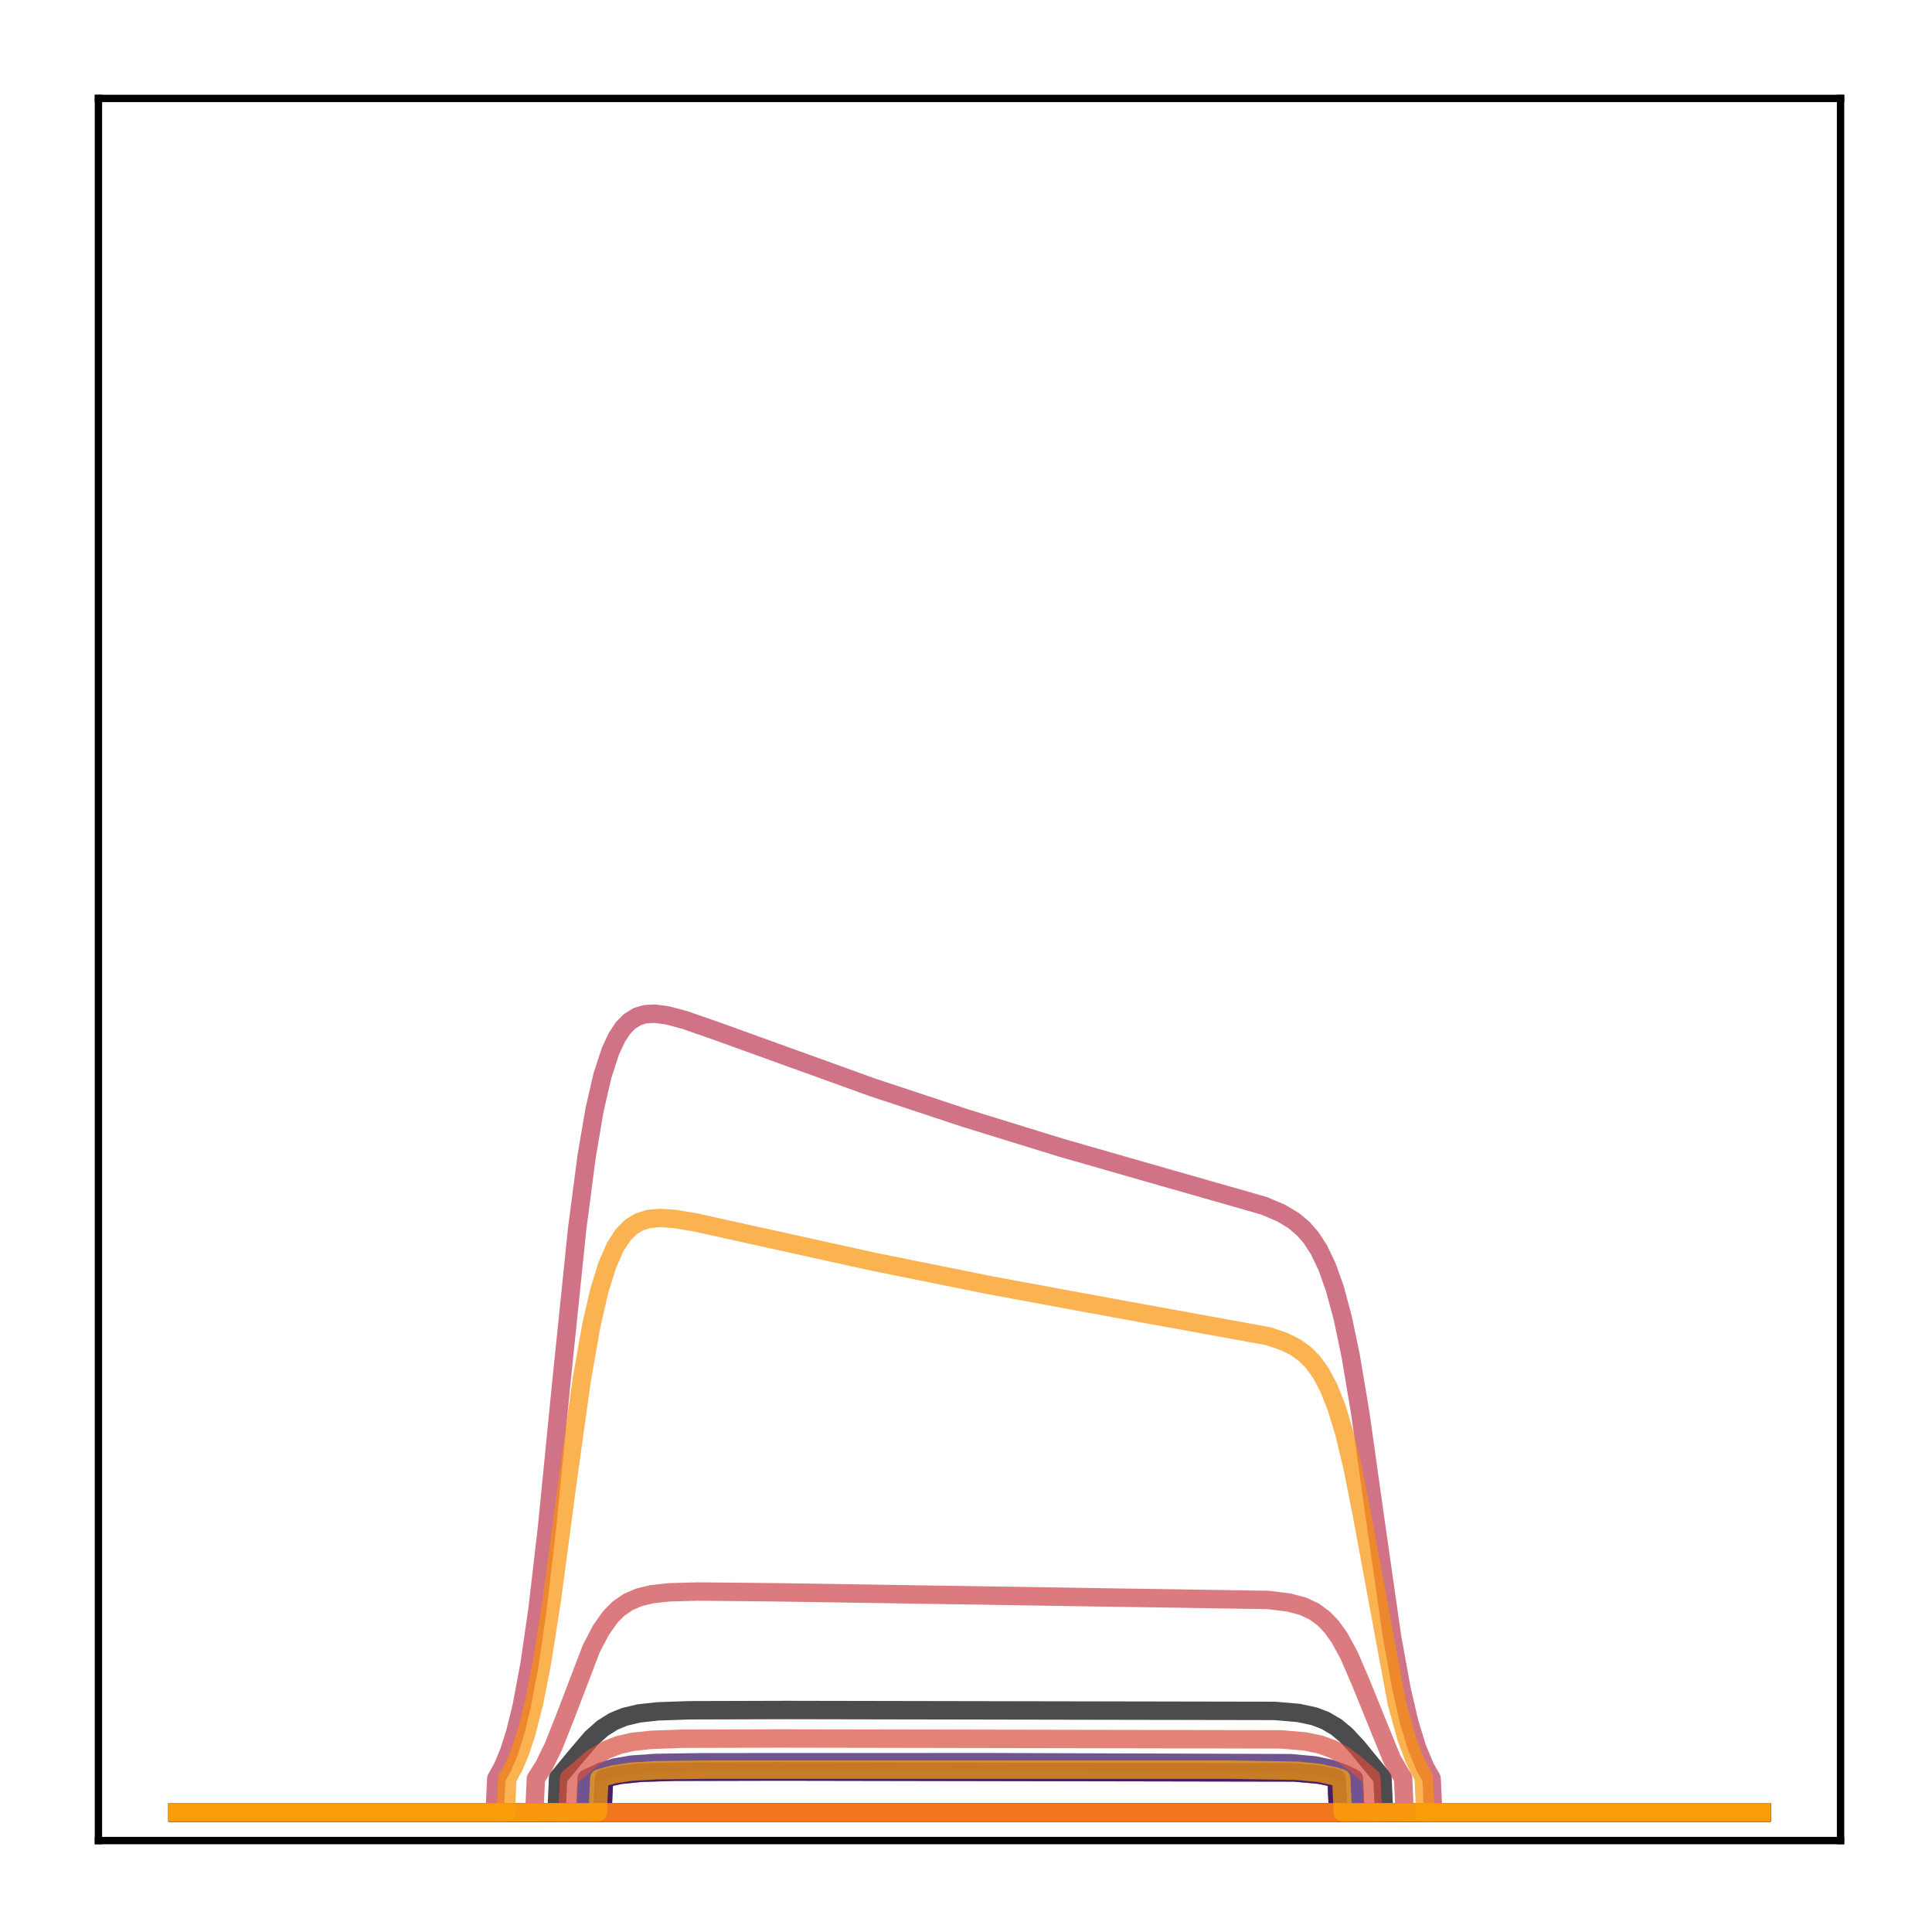
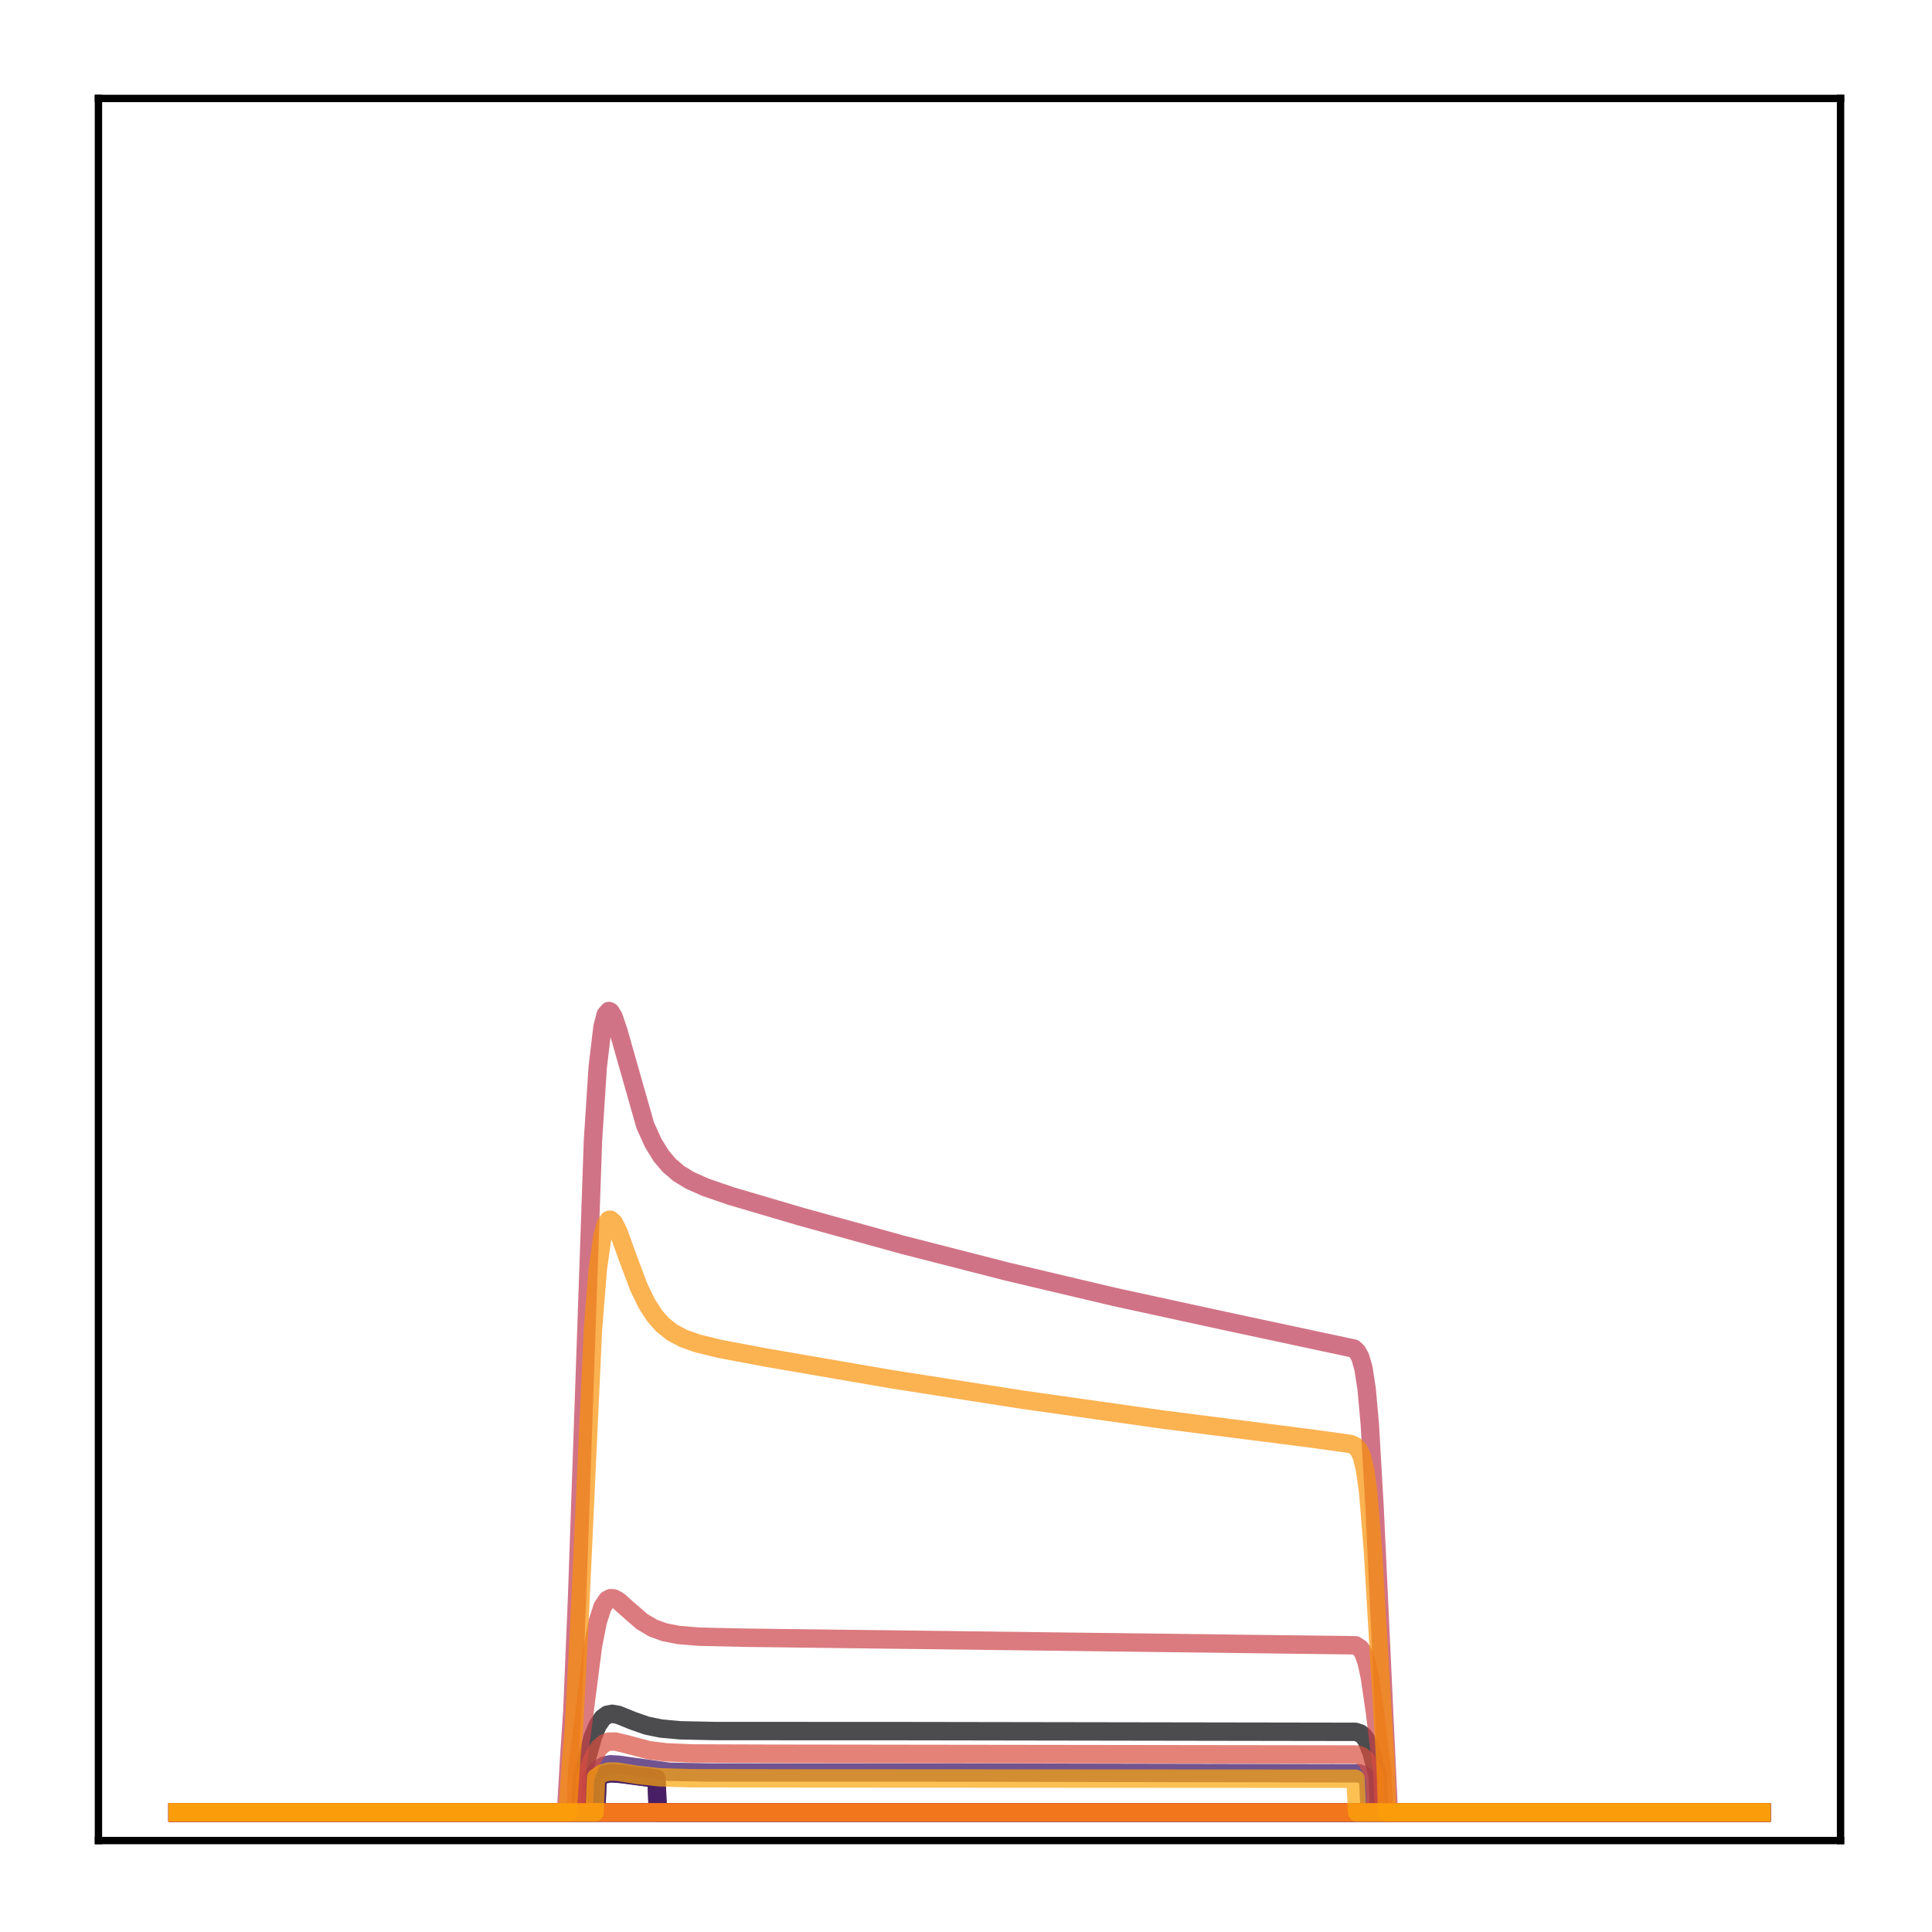
<svg xmlns="http://www.w3.org/2000/svg" height="210pt" version="1.1" viewBox="0 0 210 210" width="210pt">
  <defs>
    <style type="text/css">
*{stroke-linecap:butt;stroke-linejoin:round;}
  </style>
  </defs>
  <g id="figure_1">
    <g id="patch_1">
      <path d="M 0 210.76  L 210.76 210.76  L 210.76 0  L 0 0  z " style="fill:#ffffff;" />
    </g>
    <g id="axes_1">
      <g id="patch_2">
        <path d="M 10.7 200.06  L 200.06 200.06  L 200.06 10.7  L 10.7 10.7  z " style="fill:#ffffff;" />
      </g>
      <g id="matplotlib.axis_1" />
      <g id="matplotlib.axis_2" />
      <g id="line2d_1">
-         <path clip-path="url(#pb463c54841)" d="M 19.307 197.006  L 60.491 197.006  L 60.664 193.26  L 62.387 191.163  L 64.282 188.934  L 65.488 187.859  L 66.695 187.102  L 67.901 186.609  L 69.452 186.242  L 71.52 186.015  L 74.966 185.899  L 85.477 185.869  L 138.551 185.967  L 141.136 186.189  L 142.859 186.556  L 144.065 187.017  L 145.272 187.732  L 146.305 188.594  L 147.512 189.887  L 150.269 193.26  L 150.441 197.006  L 191.453 197.006  L 191.453 197.006  " style="fill:none;opacity:0.7;stroke:#000004;stroke-linecap:square;stroke-width:2;" />
+         <path clip-path="url(#p57258d0426)" d="M 19.307 197.006  L 63.076 197.006  L 63.248 193.126  L 64.455 188.75  L 64.971 187.521  L 65.488 186.762  L 66.005 186.385  L 66.522 186.281  L 67.212 186.4  L 68.762 187.03  L 70.313 187.571  L 71.864 187.887  L 73.932 188.075  L 77.723 188.157  L 97.884 188.164  L 147.339 188.243  L 147.856 188.413  L 148.201 188.68  L 148.546 189.169  L 149.063 190.466  L 149.752 193.018  L 149.924 197.006  L 191.453 197.006  L 191.453 197.006  " style="fill:none;opacity:0.7;stroke:#000004;stroke-linecap:square;stroke-width:2;" />
      </g>
      <g id="line2d_2">
-         <path clip-path="url(#pb463c54841)" d="M 19.307 197.006  L 65.488 197.006  L 65.661 193.302  L 67.384 192.927  L 69.624 192.695  L 73.243 192.583  L 84.788 192.556  L 140.619 192.658  L 143.376 192.901  L 145.099 193.254  L 145.272 193.302  L 145.444 197.006  L 191.453 197.006  L 191.453 197.006  " style="fill:none;opacity:0.7;stroke:#050417;stroke-linecap:square;stroke-width:2;" />
+         <path clip-path="url(#p57258d0426)" d="M 19.307 197.006  L 64.799 197.006  L 64.971 193.236  L 65.661 192.872  L 66.35 192.748  L 67.384 192.809  L 71.347 193.332  L 71.52 197.006  L 191.453 197.006  L 191.453 197.006  " style="fill:none;opacity:0.7;stroke:#050417;stroke-linecap:square;stroke-width:2;" />
      </g>
      <g id="line2d_3">
-         <path clip-path="url(#pb463c54841)" d="M 19.307 197.006  L 191.453 197.006  L 191.453 197.006  " style="fill:none;opacity:0.7;stroke:#110a30;stroke-linecap:square;stroke-width:2;" />
+         <path clip-path="url(#p57258d0426)" d="M 19.307 197.006  L 191.453 197.006  L 191.453 197.006  " style="fill:none;opacity:0.7;stroke:#110a30;stroke-linecap:square;stroke-width:2;" />
      </g>
      <g id="line2d_4">
-         <path clip-path="url(#pb463c54841)" d="M 19.307 197.006  L 191.453 197.006  L 191.453 197.006  " style="fill:none;opacity:0.7;stroke:#210c4a;stroke-linecap:square;stroke-width:2;" />
+         <path clip-path="url(#p57258d0426)" d="M 19.307 197.006  L 191.453 197.006  L 191.453 197.006  " style="fill:none;opacity:0.7;stroke:#210c4a;stroke-linecap:square;stroke-width:2;" />
      </g>
      <g id="line2d_5">
-         <path clip-path="url(#pb463c54841)" d="M 19.307 197.006  L 63.593 197.006  L 63.765 193.32  L 65.316 192.589  L 66.867 192.11  L 68.59 191.813  L 71.175 191.626  L 76.172 191.55  L 107.879 191.541  L 140.274 191.649  L 142.859 191.882  L 144.582 192.243  L 146.133 192.805  L 147.167 193.32  L 147.339 197.006  L 191.453 197.006  L 191.453 197.006  " style="fill:none;opacity:0.7;stroke:#340a5f;stroke-linecap:square;stroke-width:2;" />
+         <path clip-path="url(#p57258d0426)" d="M 19.307 197.006  L 64.11 197.006  L 64.282 193.22  L 64.971 192.371  L 65.661 191.921  L 66.35 191.768  L 67.212 191.817  L 72.726 192.582  L 77.034 192.662  L 104.605 192.668  L 147.684 192.752  L 148.201 192.923  L 148.718 193.336  L 148.89 197.006  L 191.453 197.006  L 191.453 197.006  " style="fill:none;opacity:0.7;stroke:#340a5f;stroke-linecap:square;stroke-width:2;" />
      </g>
      <g id="line2d_6">
-         <path clip-path="url(#pb463c54841)" d="M 19.307 197.006  L 65.488 197.006  L 65.661 193.302  L 67.384 192.927  L 69.624 192.695  L 73.243 192.583  L 84.788 192.556  L 140.619 192.658  L 143.376 192.901  L 145.099 193.254  L 145.272 193.302  L 145.444 197.006  L 191.453 197.006  L 191.453 197.006  " style="fill:none;opacity:0.7;stroke:#450a69;stroke-linecap:square;stroke-width:2;" />
+         <path clip-path="url(#p57258d0426)" d="M 19.307 197.006  L 64.799 197.006  L 64.971 193.236  L 65.661 192.872  L 66.35 192.748  L 67.384 192.809  L 71.347 193.332  L 71.52 197.006  L 191.453 197.006  L 191.453 197.006  " style="fill:none;opacity:0.7;stroke:#450a69;stroke-linecap:square;stroke-width:2;" />
      </g>
      <g id="line2d_7">
-         <path clip-path="url(#pb463c54841)" d="M 19.307 197.006  L 191.453 197.006  L 191.453 197.006  " style="fill:none;opacity:0.7;stroke:#57106e;stroke-linecap:square;stroke-width:2;" />
+         <path clip-path="url(#p57258d0426)" d="M 19.307 197.006  L 191.453 197.006  L 191.453 197.006  " style="fill:none;opacity:0.7;stroke:#57106e;stroke-linecap:square;stroke-width:2;" />
      </g>
      <g id="line2d_8">
-         <path clip-path="url(#pb463c54841)" d="M 19.307 197.006  L 191.453 197.006  L 191.453 197.006  " style="fill:none;opacity:0.7;stroke:#69166e;stroke-linecap:square;stroke-width:2;" />
+         <path clip-path="url(#p57258d0426)" d="M 19.307 197.006  L 191.453 197.006  L 191.453 197.006  " style="fill:none;opacity:0.7;stroke:#69166e;stroke-linecap:square;stroke-width:2;" />
      </g>
      <g id="line2d_9">
-         <path clip-path="url(#pb463c54841)" d="M 19.307 197.006  L 191.453 197.006  L 191.453 197.006  " style="fill:none;opacity:0.7;stroke:#7a1d6d;stroke-linecap:square;stroke-width:2;" />
+         <path clip-path="url(#p57258d0426)" d="M 19.307 197.006  L 191.453 197.006  L 191.453 197.006  " style="fill:none;opacity:0.7;stroke:#7a1d6d;stroke-linecap:square;stroke-width:2;" />
      </g>
      <g id="line2d_10">
-         <path clip-path="url(#pb463c54841)" d="M 19.307 197.006  L 191.453 197.006  L 191.453 197.006  " style="fill:none;opacity:0.7;stroke:#8c2369;stroke-linecap:square;stroke-width:2;" />
+         <path clip-path="url(#p57258d0426)" d="M 19.307 197.006  L 191.453 197.006  L 191.453 197.006  " style="fill:none;opacity:0.7;stroke:#8c2369;stroke-linecap:square;stroke-width:2;" />
      </g>
      <g id="line2d_11">
-         <path clip-path="url(#pb463c54841)" d="M 19.307 197.006  L 191.453 197.006  L 191.453 197.006  " style="fill:none;opacity:0.7;stroke:#9b2964;stroke-linecap:square;stroke-width:2;" />
+         <path clip-path="url(#p57258d0426)" d="M 19.307 197.006  L 191.453 197.006  L 191.453 197.006  " style="fill:none;opacity:0.7;stroke:#9b2964;stroke-linecap:square;stroke-width:2;" />
      </g>
      <g id="line2d_12">
-         <path clip-path="url(#pb463c54841)" d="M 19.307 197.006  L 191.453 197.006  L 191.453 197.006  " style="fill:none;opacity:0.7;stroke:#ad305d;stroke-linecap:square;stroke-width:2;" />
+         <path clip-path="url(#p57258d0426)" d="M 19.307 197.006  L 191.453 197.006  L 191.453 197.006  " style="fill:none;opacity:0.7;stroke:#ad305d;stroke-linecap:square;stroke-width:2;" />
      </g>
      <g id="line2d_13">
-         <path clip-path="url(#pb463c54841)" d="M 19.307 197.006  L 53.771 197.006  L 53.943 193.33  L 54.632 192.094  L 55.322 190.448  L 56.011 188.28  L 56.7 185.471  L 57.562 180.878  L 58.423 174.934  L 59.457 166.048  L 61.008 150.363  L 62.731 133.602  L 63.765 125.682  L 64.627 120.631  L 65.488 116.893  L 66.35 114.256  L 67.039 112.776  L 67.729 111.733  L 68.418 111.025  L 69.279 110.492  L 70.141 110.239  L 71.175 110.182  L 72.553 110.367  L 74.449 110.874  L 77.895 112.075  L 94.782 118.172  L 104.949 121.541  L 115.288 124.734  L 125.972 127.8  L 137.345 131.048  L 139.24 131.847  L 140.619 132.673  L 141.653 133.545  L 142.514 134.532  L 143.376 135.862  L 144.238 137.663  L 145.099 140.09  L 145.961 143.302  L 146.822 147.422  L 147.856 153.586  L 149.407 164.623  L 151.303 177.855  L 152.337 183.565  L 153.198 187.264  L 154.06 190.065  L 154.921 192.113  L 155.611 193.32  L 155.783 197.006  L 191.453 197.006  L 191.453 197.006  " style="fill:none;opacity:0.7;stroke:#bd3853;stroke-linecap:square;stroke-width:2;" />
+         <path clip-path="url(#p57258d0426)" d="M 19.307 197.006  L 61.525 197.006  L 61.87 191.028  L 62.214 185.924  L 62.731 173.497  L 64.455 123.94  L 64.971 115.984  L 65.488 111.626  L 65.833 110.289  L 66.178 109.889  L 66.35 109.963  L 66.695 110.521  L 67.212 112.052  L 70.141 122.343  L 71.003 124.239  L 71.864 125.636  L 72.726 126.659  L 73.76 127.546  L 74.966 128.287  L 76.689 129.056  L 79.446 130.001  L 87.028 132.237  L 98.056 135.288  L 109.429 138.203  L 121.147 140.975  L 133.209 143.6  L 147.167 146.586  L 147.512 146.908  L 147.856 147.524  L 148.201 148.725  L 148.546 150.968  L 148.89 154.764  L 149.407 163.751  L 150.958 197.006  L 191.453 197.006  L 191.453 197.006  " style="fill:none;opacity:0.7;stroke:#bd3853;stroke-linecap:square;stroke-width:2;" />
      </g>
      <g id="line2d_14">
-         <path clip-path="url(#pb463c54841)" d="M 19.307 197.006  L 58.079 197.006  L 58.251 193.332  L 59.113 191.973  L 60.147 189.862  L 61.353 186.824  L 64.282 179.174  L 65.316 177.196  L 66.35 175.737  L 67.212 174.867  L 68.246 174.146  L 69.452 173.622  L 70.83 173.287  L 72.726 173.078  L 75.828 172.993  L 84.099 173.072  L 137.862 173.911  L 140.102 174.188  L 141.653 174.603  L 142.859 175.172  L 143.893 175.934  L 144.755 176.838  L 145.616 178.046  L 146.65 179.947  L 147.856 182.746  L 151.303 191.231  L 152.337 192.996  L 152.509 193.242  L 152.681 197.006  L 191.453 197.006  L 191.453 197.006  " style="fill:none;opacity:0.7;stroke:#cc4248;stroke-linecap:square;stroke-width:2;" />
+         <path clip-path="url(#p57258d0426)" d="M 19.307 197.006  L 62.559 197.006  L 62.731 192.36  L 63.421 186.928  L 64.455 178.886  L 64.971 176.265  L 65.488 174.666  L 66.005 173.892  L 66.35 173.715  L 66.695 173.731  L 67.212 173.997  L 68.246 174.919  L 69.796 176.265  L 71.003 176.974  L 72.209 177.412  L 73.76 177.716  L 76 177.901  L 80.825 178.01  L 147.339 178.837  L 147.856 179.175  L 148.201 179.704  L 148.546 180.679  L 148.89 182.268  L 149.407 185.794  L 150.269 192.724  L 150.441 197.006  L 191.453 197.006  L 191.453 197.006  " style="fill:none;opacity:0.7;stroke:#cc4248;stroke-linecap:square;stroke-width:2;" />
      </g>
      <g id="line2d_15">
-         <path clip-path="url(#pb463c54841)" d="M 19.307 197.006  L 61.697 197.006  L 61.87 193.261  L 64.455 191.063  L 65.833 190.231  L 67.212 189.687  L 68.762 189.333  L 70.83 189.109  L 74.277 188.993  L 84.788 188.964  L 139.24 189.062  L 141.825 189.281  L 143.548 189.637  L 144.927 190.149  L 146.133 190.827  L 147.512 191.876  L 149.063 193.261  L 149.235 197.006  L 191.453 197.006  L 191.453 197.006  " style="fill:none;opacity:0.7;stroke:#d94d3d;stroke-linecap:square;stroke-width:2;" />
+         <path clip-path="url(#p57258d0426)" d="M 19.307 197.006  L 63.421 197.006  L 63.593 193.23  L 64.455 191.056  L 65.144 189.952  L 65.661 189.504  L 66.178 189.304  L 66.867 189.294  L 67.901 189.541  L 70.486 190.227  L 72.381 190.469  L 75.311 190.593  L 83.582 190.621  L 147.512 190.706  L 148.029 190.884  L 148.546 191.351  L 149.063 192.288  L 149.407 193.157  L 149.58 197.006  L 191.453 197.006  L 191.453 197.006  " style="fill:none;opacity:0.7;stroke:#d94d3d;stroke-linecap:square;stroke-width:2;" />
      </g>
      <g id="line2d_16">
-         <path clip-path="url(#pb463c54841)" d="M 19.307 197.006  L 191.453 197.006  L 191.453 197.006  " style="fill:none;opacity:0.7;stroke:#e55c30;stroke-linecap:square;stroke-width:2;" />
+         <path clip-path="url(#p57258d0426)" d="M 19.307 197.006  L 191.453 197.006  L 191.453 197.006  " style="fill:none;opacity:0.7;stroke:#e55c30;stroke-linecap:square;stroke-width:2;" />
      </g>
      <g id="line2d_17">
-         <path clip-path="url(#pb463c54841)" d="M 19.307 197.006  L 191.453 197.006  L 191.453 197.006  " style="fill:none;opacity:0.7;stroke:#ef6c23;stroke-linecap:square;stroke-width:2;" />
+         <path clip-path="url(#p57258d0426)" d="M 19.307 197.006  L 191.453 197.006  L 191.453 197.006  " style="fill:none;opacity:0.7;stroke:#ef6c23;stroke-linecap:square;stroke-width:2;" />
      </g>
      <g id="line2d_18">
-         <path clip-path="url(#pb463c54841)" d="M 19.307 197.006  L 191.453 197.006  L 191.453 197.006  " style="fill:none;opacity:0.7;stroke:#f67e14;stroke-linecap:square;stroke-width:2;" />
+         <path clip-path="url(#p57258d0426)" d="M 19.307 197.006  L 191.453 197.006  L 191.453 197.006  " style="fill:none;opacity:0.7;stroke:#f67e14;stroke-linecap:square;stroke-width:2;" />
      </g>
      <g id="line2d_19">
-         <path clip-path="url(#pb463c54841)" d="M 19.307 197.006  L 54.977 197.006  L 55.149 193.297  L 55.839 192.073  L 56.528 190.462  L 57.217 188.374  L 58.079 184.965  L 58.94 180.555  L 59.974 173.958  L 61.697 160.994  L 63.248 149.9  L 64.282 144.035  L 65.144 140.293  L 66.005 137.519  L 66.867 135.555  L 67.729 134.222  L 68.59 133.357  L 69.452 132.829  L 70.486 132.499  L 71.692 132.384  L 73.243 132.48  L 75.655 132.883  L 81.169 134.105  L 94.955 137.146  L 107.706 139.718  L 120.975 142.167  L 137.862 145.241  L 139.585 145.821  L 140.791 146.422  L 141.825 147.164  L 142.687 148.026  L 143.548 149.205  L 144.41 150.813  L 145.272 152.977  L 146.133 155.818  L 146.995 159.403  L 148.029 164.631  L 151.82 185.098  L 152.854 188.845  L 153.715 191.166  L 154.577 192.871  L 154.749 193.15  L 154.921 197.006  L 191.453 197.006  L 191.453 197.006  " style="fill:none;opacity:0.7;stroke:#fa9207;stroke-linecap:square;stroke-width:2;" />
+         <path clip-path="url(#p57258d0426)" d="M 19.307 197.006  L 61.697 197.006  L 62.042 191.906  L 62.387 187.747  L 62.904 178.029  L 64.455 144.486  L 64.971 138.029  L 65.488 134.328  L 65.833 133.091  L 66.178 132.6  L 66.35 132.576  L 66.695 132.864  L 67.212 133.874  L 68.246 136.746  L 69.452 139.947  L 70.313 141.718  L 71.175 143.047  L 72.037 144.017  L 73.07 144.834  L 74.277 145.476  L 75.828 146.027  L 78.24 146.616  L 83.237 147.559  L 96.85 149.905  L 111.153 152.144  L 126.317 154.292  L 142.514 156.358  L 146.822 156.957  L 147.339 157.212  L 147.684 157.583  L 148.029 158.317  L 148.373 159.728  L 148.718 162.229  L 149.235 168.594  L 150.613 192.004  L 150.786 197.006  L 191.453 197.006  L 191.453 197.006  " style="fill:none;opacity:0.7;stroke:#fa9207;stroke-linecap:square;stroke-width:2;" />
      </g>
      <g id="line2d_20">
-         <path clip-path="url(#pb463c54841)" d="M 19.307 197.006  L 64.971 197.006  L 65.144 193.295  L 66.695 192.865  L 68.59 192.577  L 71.347 192.413  L 77.206 192.351  L 133.382 192.35  L 140.964 192.471  L 143.376 192.708  L 145.099 193.078  L 145.789 193.295  L 145.961 197.006  L 191.453 197.006  L 191.453 197.006  " style="fill:none;opacity:0.7;stroke:#fca50a;stroke-linecap:square;stroke-width:2;" />
+         <path clip-path="url(#p57258d0426)" d="M 19.307 197.006  L 64.627 197.006  L 64.799 193.204  L 65.488 192.743  L 66.178 192.56  L 67.039 192.567  L 69.279 192.927  L 71.692 193.183  L 75.138 193.289  L 87.373 193.307  L 147.339 193.34  L 147.512 197.006  L 191.453 197.006  L 191.453 197.006  " style="fill:none;opacity:0.7;stroke:#fca50a;stroke-linecap:square;stroke-width:2;" />
      </g>
      <g id="patch_3">
        <path d="M 10.7 200.06  L 10.7 10.7  " style="fill:none;stroke:#000000;stroke-linecap:square;stroke-linejoin:miter;stroke-width:0.8;" />
      </g>
      <g id="patch_4">
        <path d="M 200.06 200.06  L 200.06 10.7  " style="fill:none;stroke:#000000;stroke-linecap:square;stroke-linejoin:miter;stroke-width:0.8;" />
      </g>
      <g id="patch_5">
        <path d="M 10.7 200.06  L 200.06 200.06  " style="fill:none;stroke:#000000;stroke-linecap:square;stroke-linejoin:miter;stroke-width:0.8;" />
      </g>
      <g id="patch_6">
        <path d="M 10.7 10.7  L 200.06 10.7  " style="fill:none;stroke:#000000;stroke-linecap:square;stroke-linejoin:miter;stroke-width:0.8;" />
      </g>
    </g>
  </g>
  <defs>
-     <clipPath id="pb463c54841">
+     <clipPath id="p57258d0426">
      <rect height="189.36" width="189.36" x="10.7" y="10.7" />
    </clipPath>
  </defs>
</svg>
